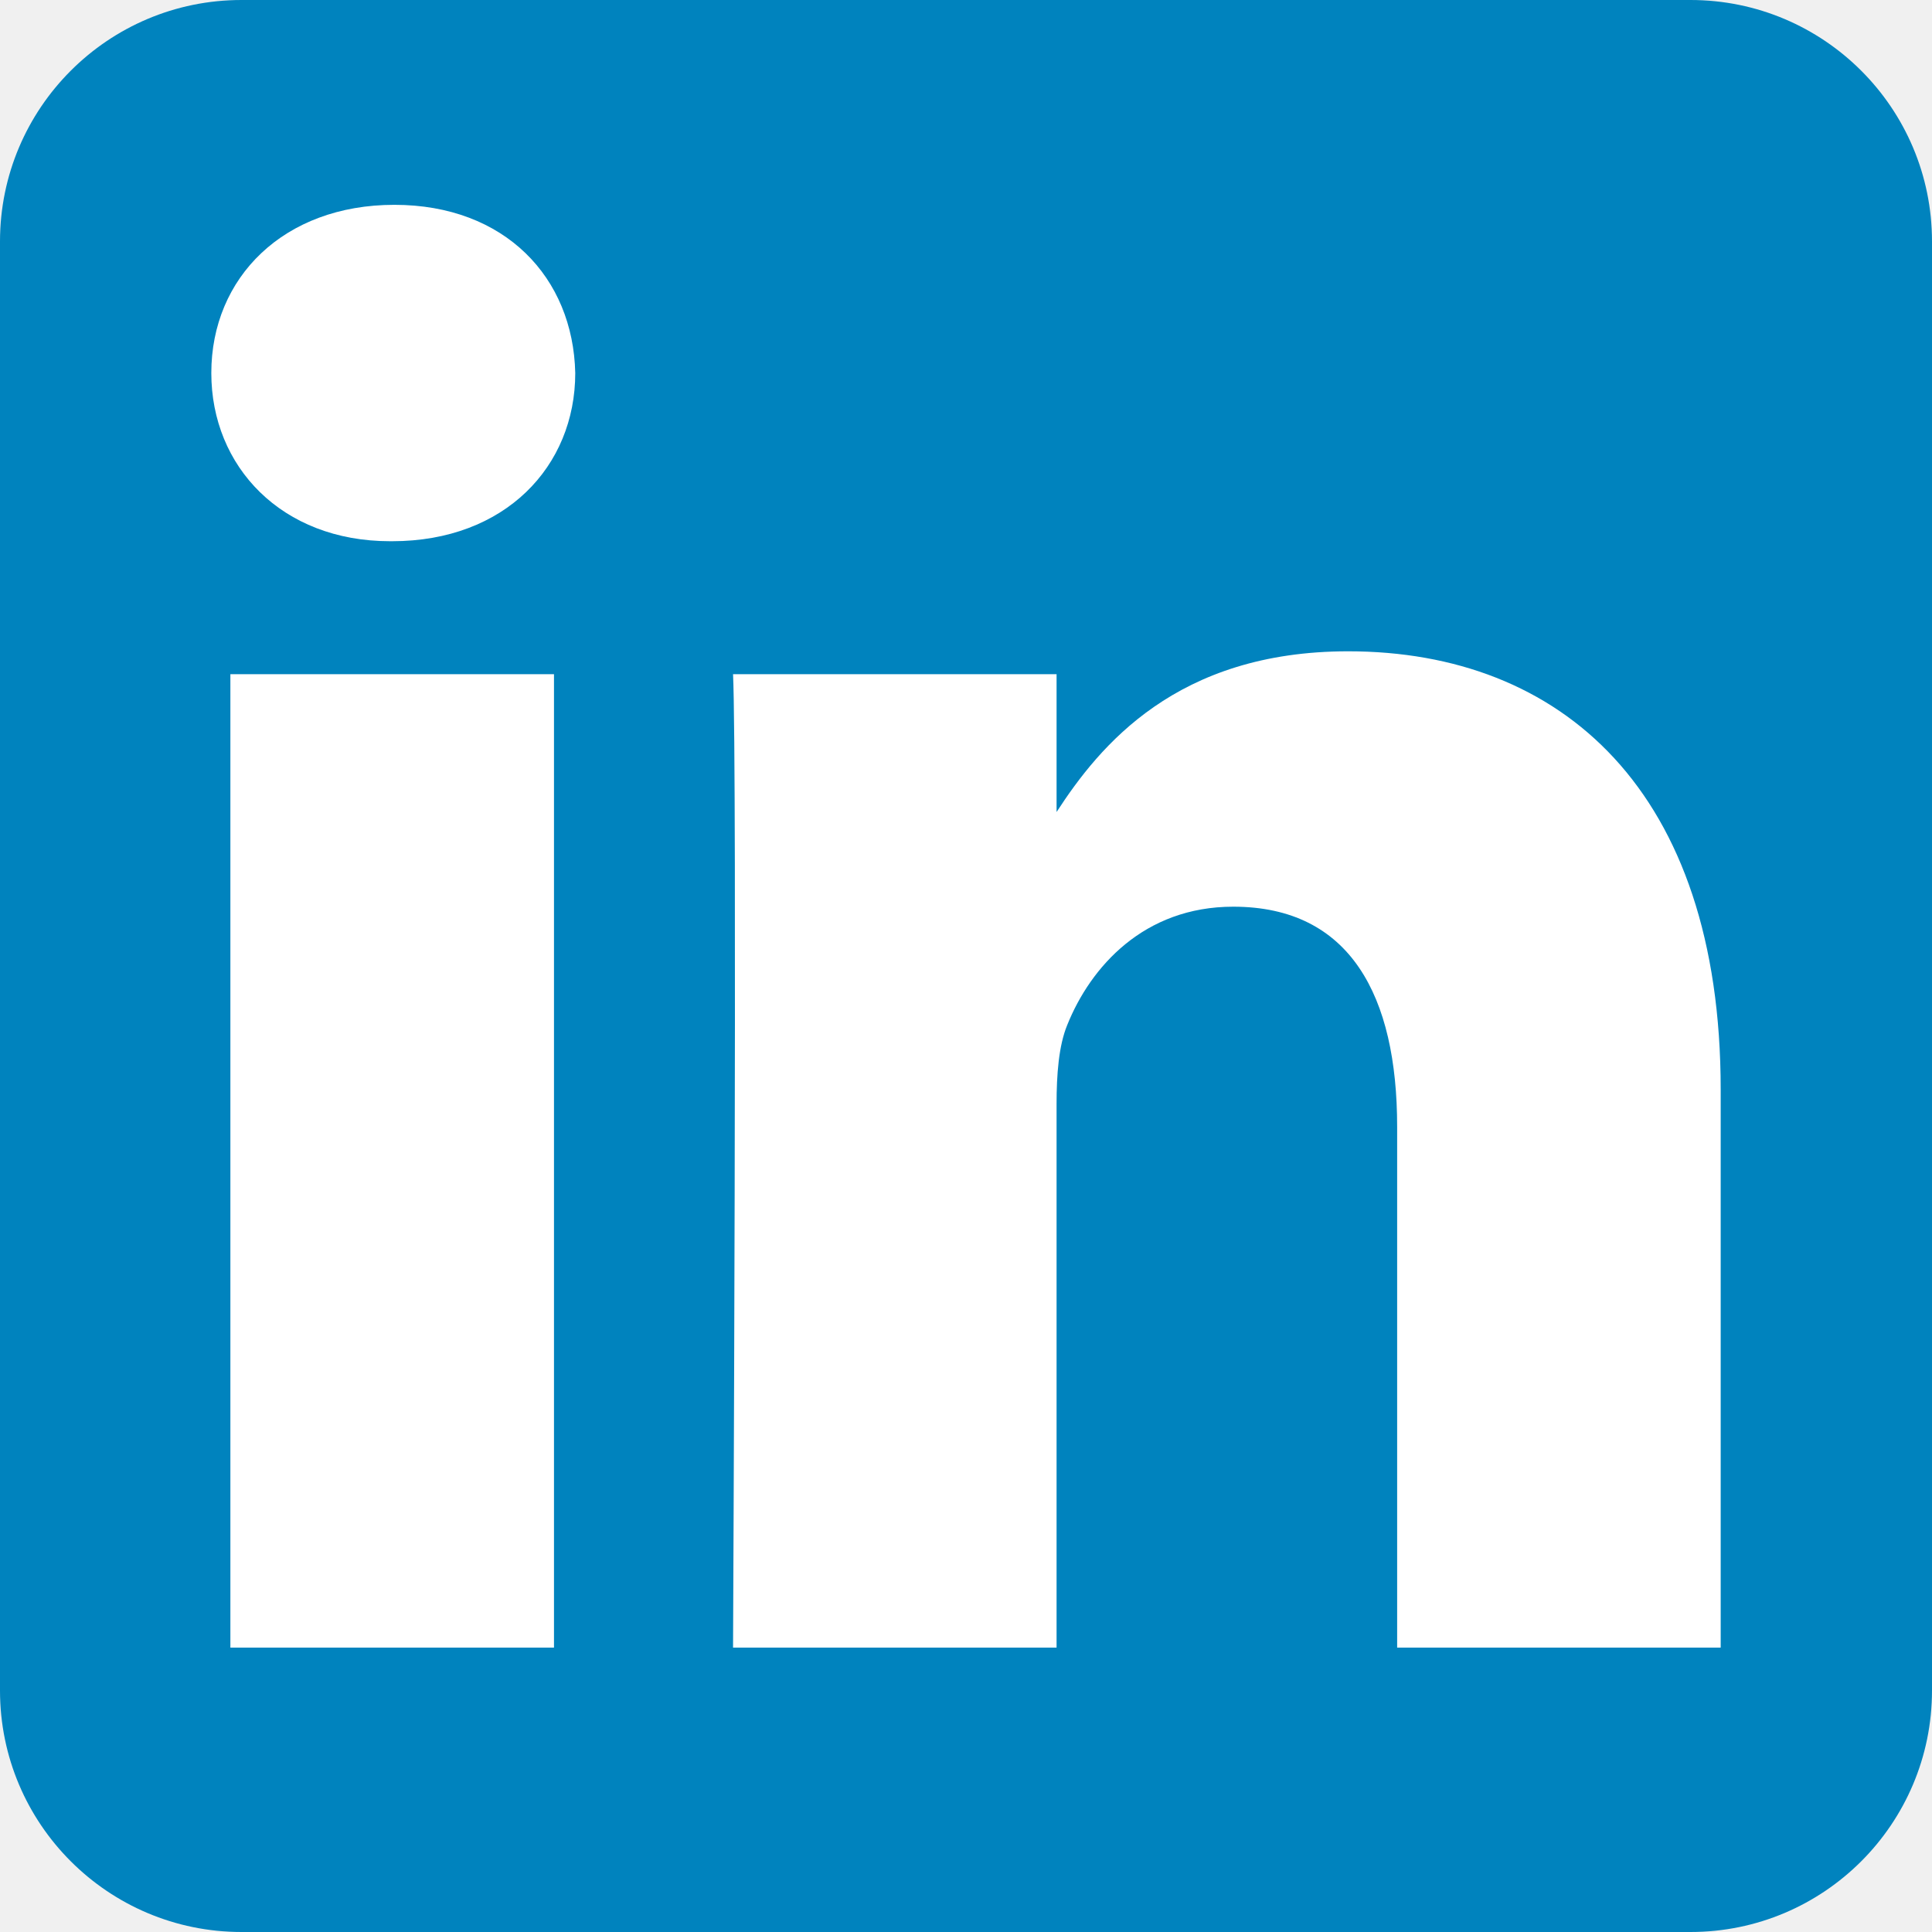
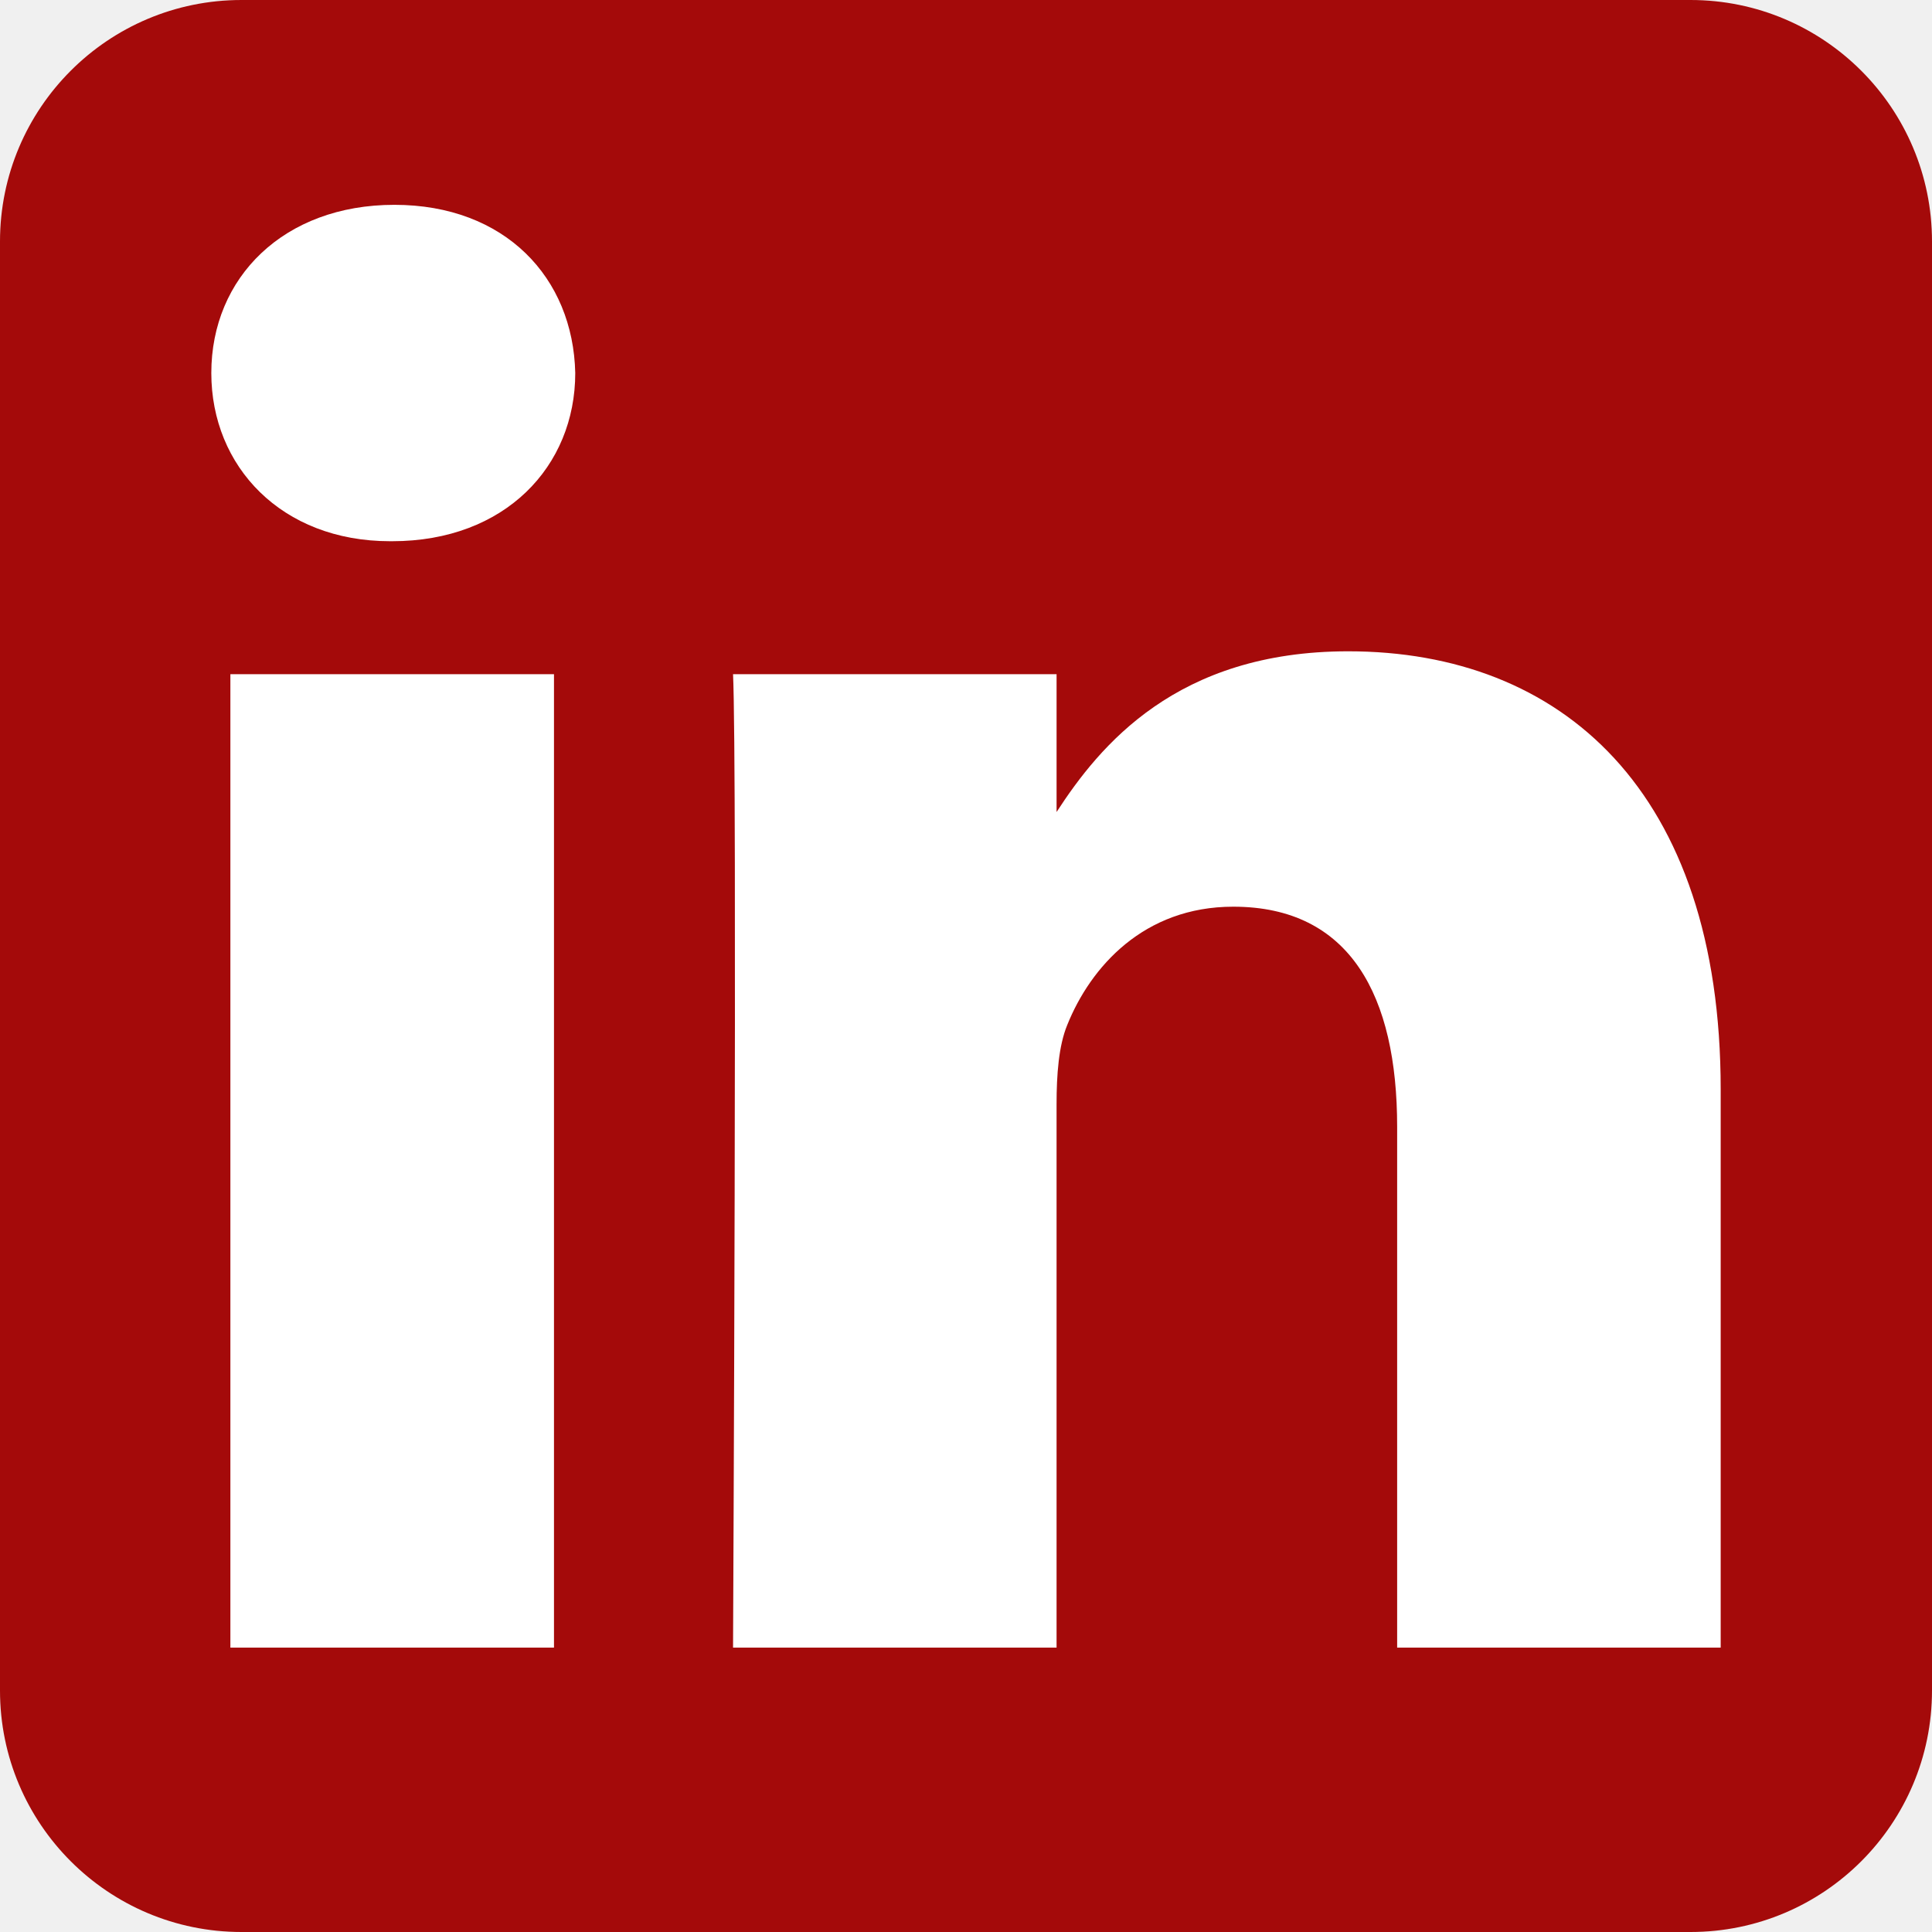
<svg xmlns="http://www.w3.org/2000/svg" height="512" viewBox="0 0 512 512" width="512">
-   <rect height="512" rx="64" ry="64" width="512" fill="#0083be" />
+   <rect height="512" rx="64" ry="64" width="512" fill="#a40a0a" />
  <g fill="#fff">
    <path d="M61.053 178.668h85.76v257.963H61.053zM104.513 54.281c-29.342 0-48.513 19.29-48.513 44.574 0 24.752 18.588 44.574 47.377 44.574h.555c29.903 0 48.516-19.822 48.516-44.574-.555-25.283-18.611-44.574-47.935-44.574zM357.279 172.602c-45.49 0-65.867 25.018-77.276 42.59v-36.523h-85.738c1.137 24.197 0 257.963 0 257.963h85.737V292.566c0-7.711.555-15.42 2.828-20.931 6.187-15.4 20.305-31.352 43.993-31.352 31.012 0 43.436 23.664 43.436 58.328v138.02h85.741v-147.931c0-79.237-42.305-116.098-98.72-116.098z" />
  </g>
</svg>
